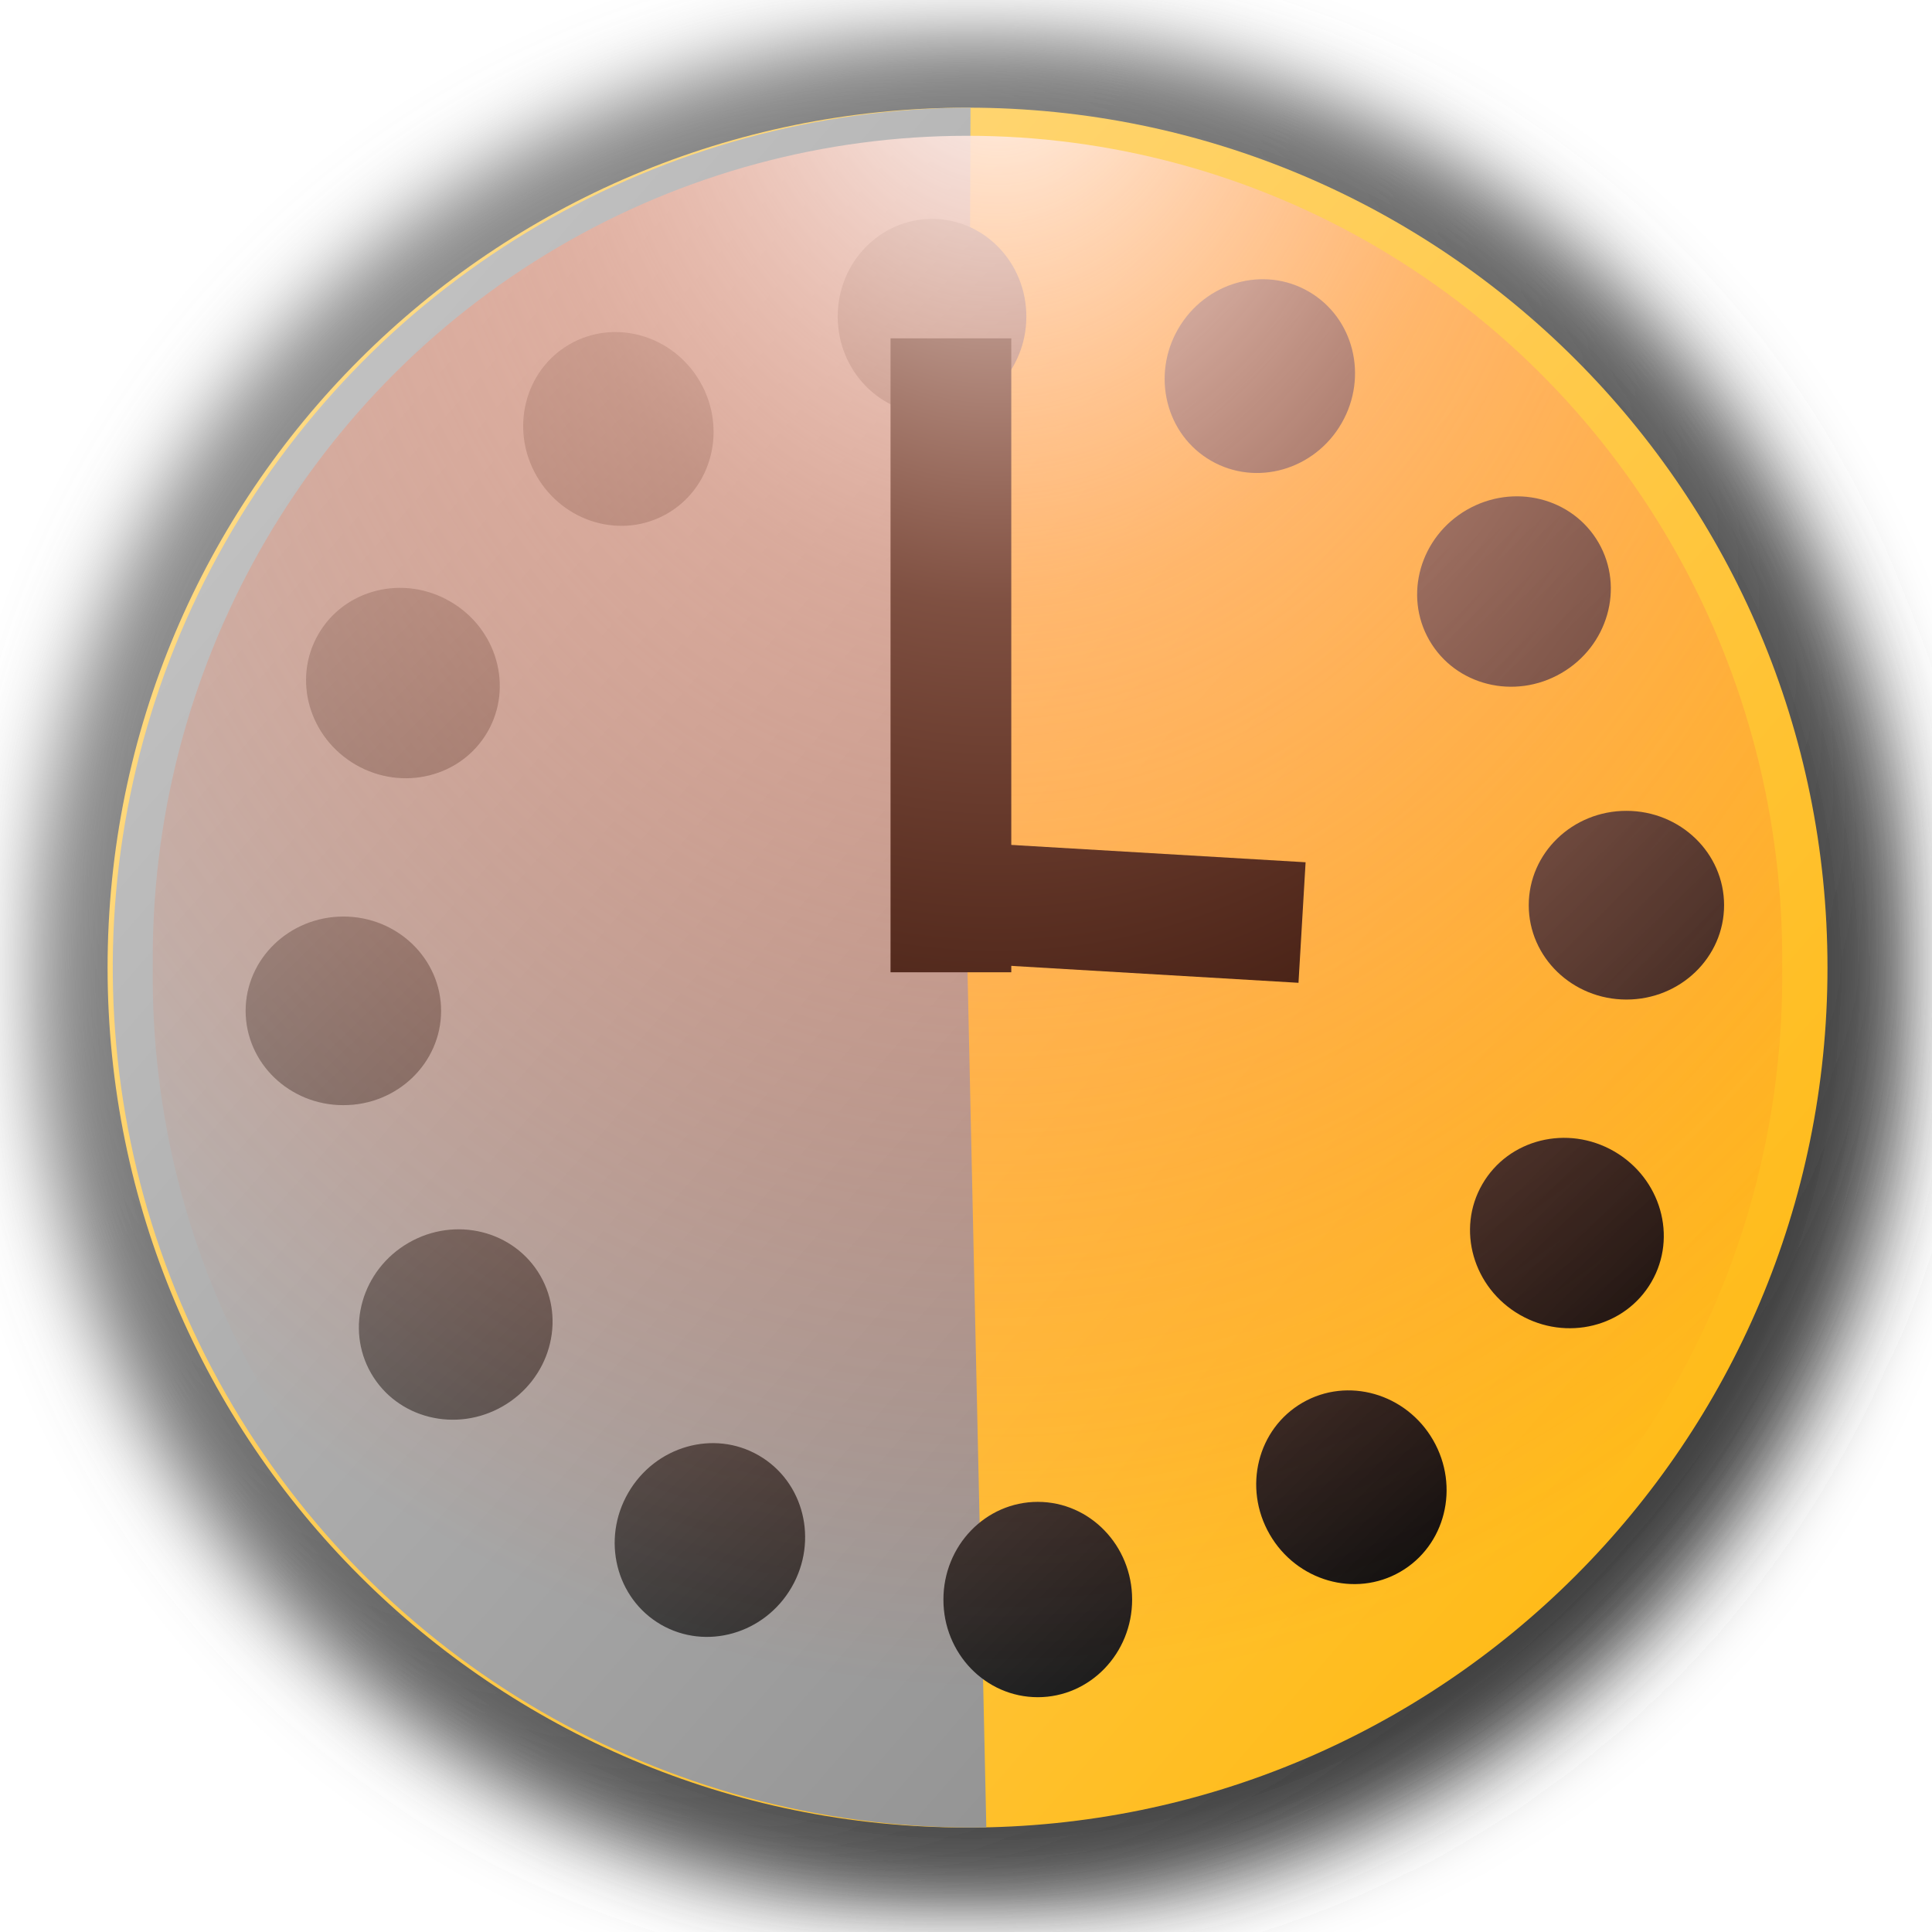
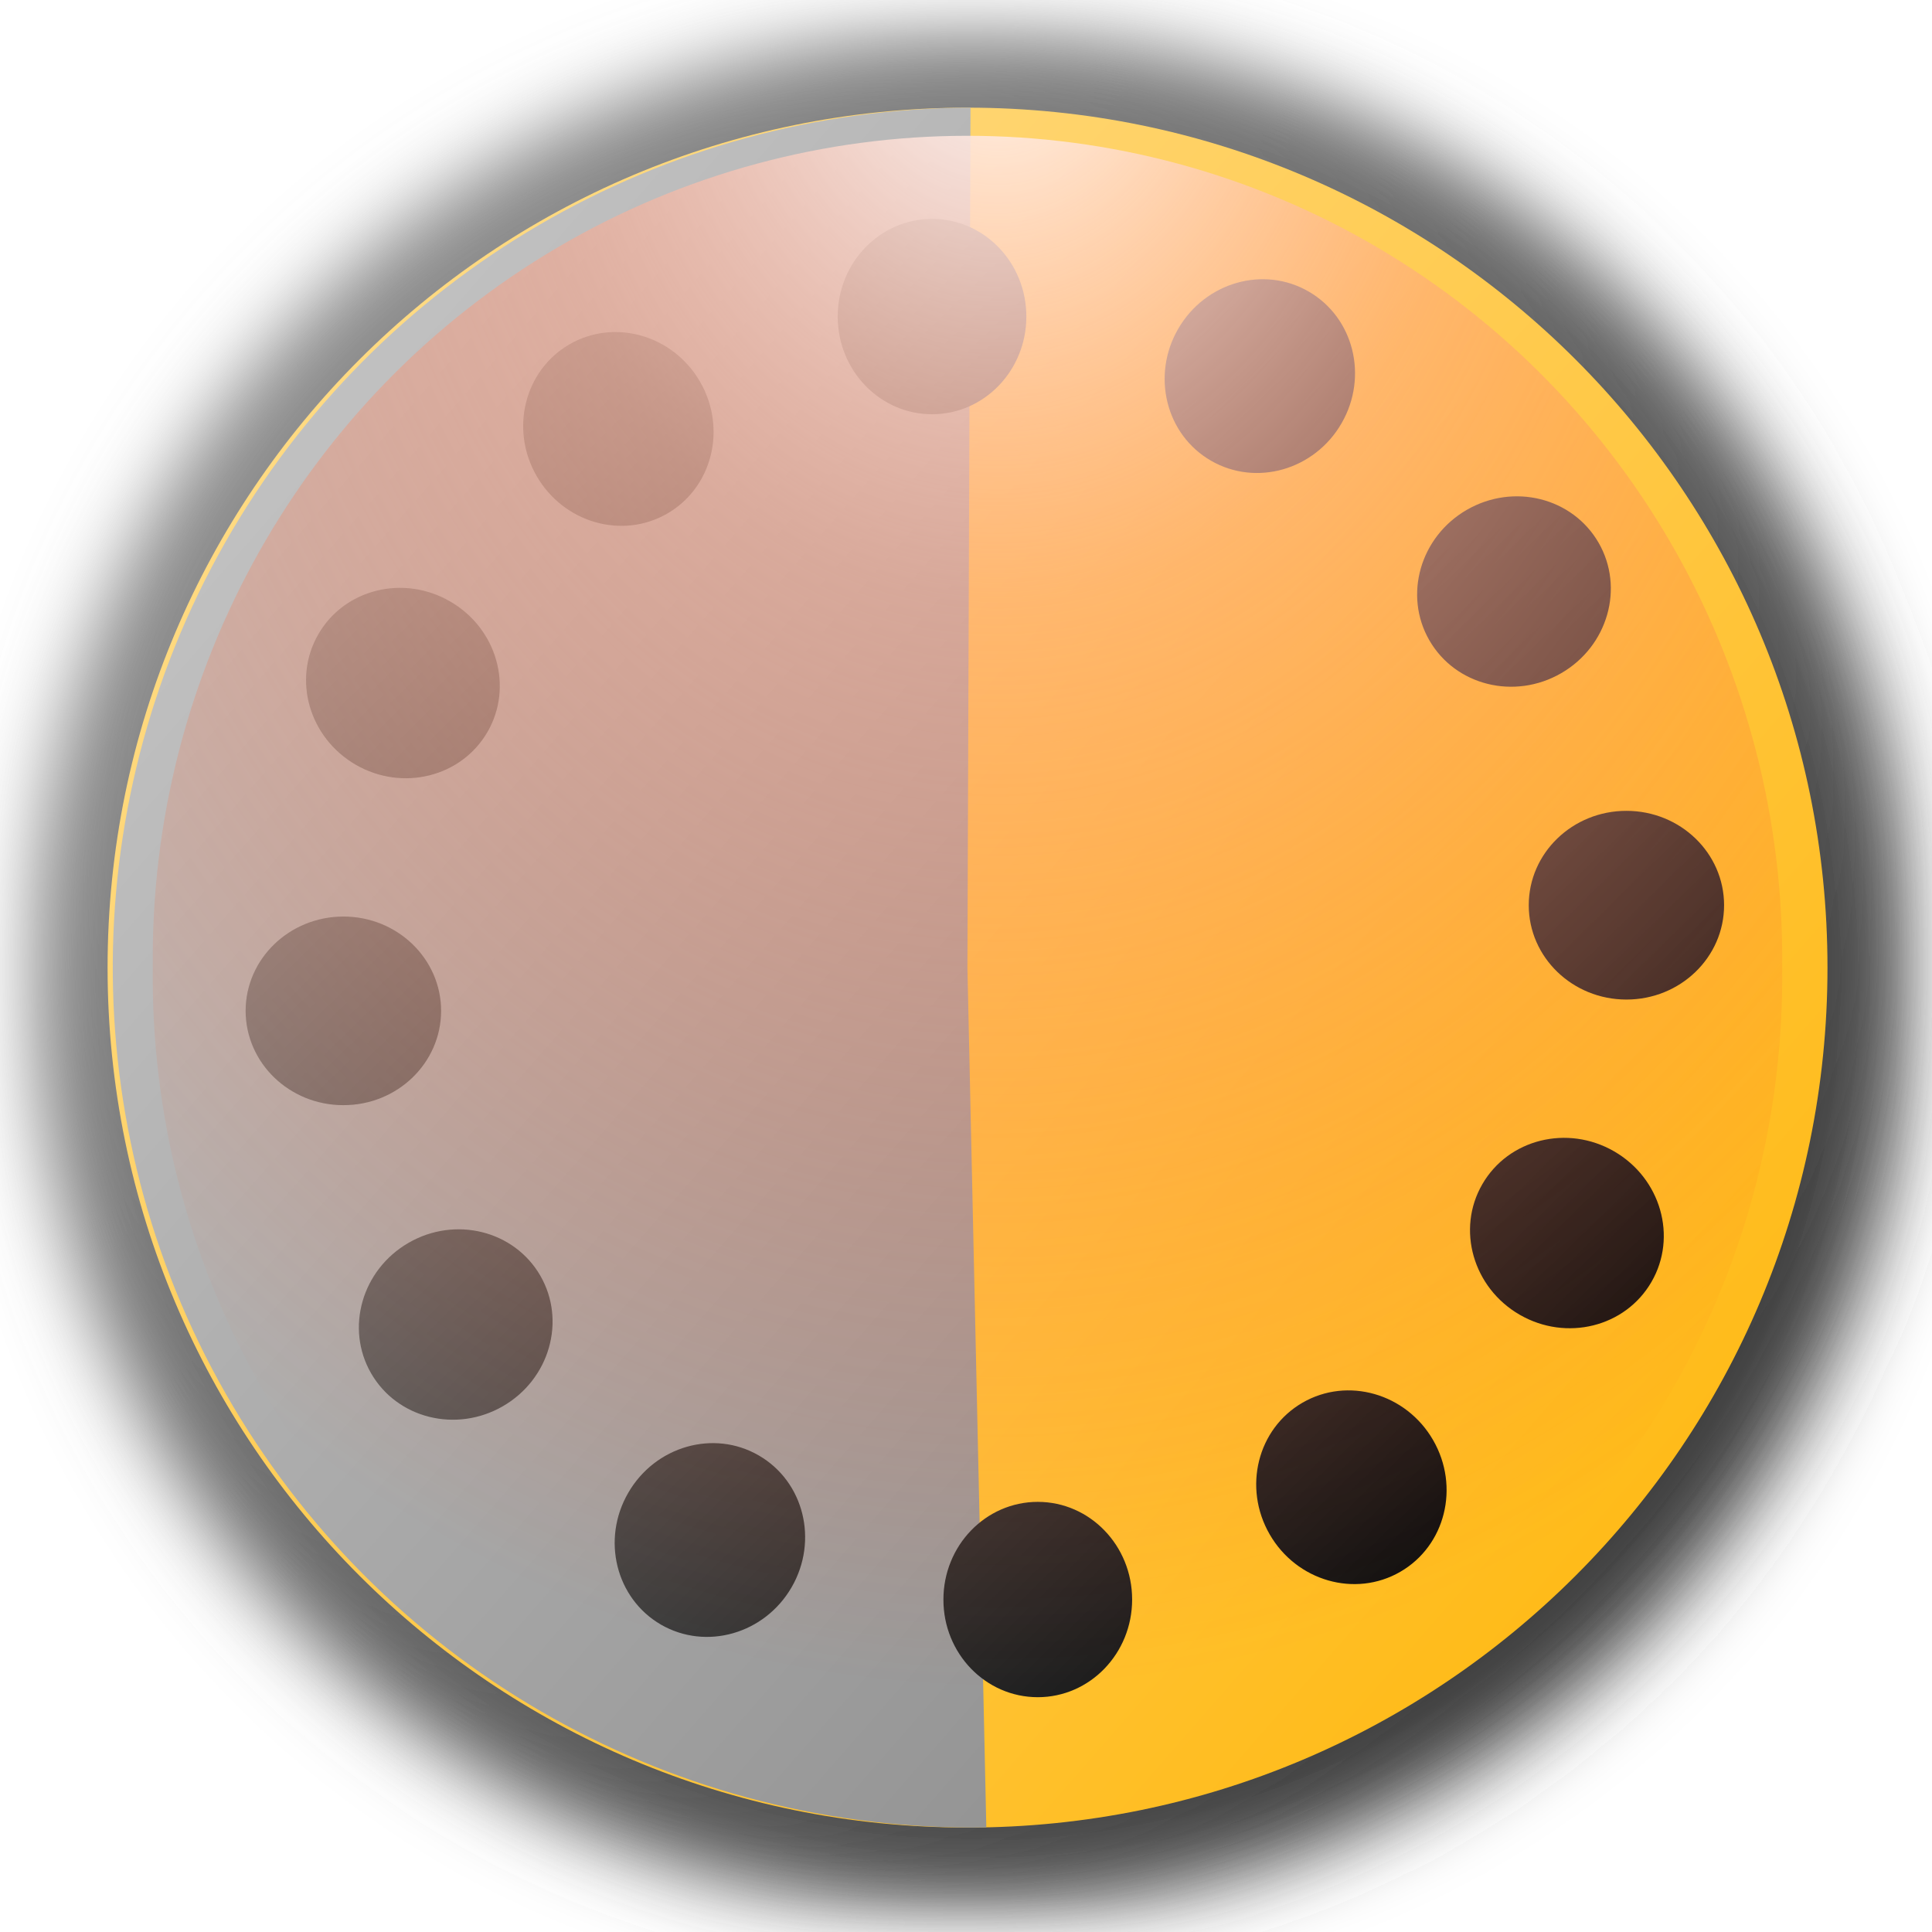
<svg xmlns="http://www.w3.org/2000/svg" xmlns:xlink="http://www.w3.org/1999/xlink" width="16px" height="16px" id="svg2987" version="1.1">
  <defs id="defs2989">
    <linearGradient id="linearGradient4465">
      <stop id="stop4467" offset="0" style="stop-color:#c1c1c1;stop-opacity:1;" />
      <stop id="stop4469" offset="1" style="stop-color:#8c8c8c;stop-opacity:1;" />
    </linearGradient>
    <linearGradient id="linearGradient4424">
-       <stop style="stop-color:#000000;stop-opacity:1;" offset="0" id="stop4426" />
+       <stop style="stop-color:#474747stop-opacity:1;" offset="0" id="stop4426" />
      <stop style="stop-color:#b3b3b3;stop-opacity:1;" offset="1" id="stop4428" />
    </linearGradient>
    <linearGradient id="linearGradient4357">
      <stop id="stop4359" offset="0" style="stop-color:#ffffff;stop-opacity:1;" />
      <stop style="stop-color:#ffa184;stop-opacity:0.498;" offset="0.364" id="stop4473" />
      <stop id="stop4361" offset="1" style="stop-color:#ff440a;stop-opacity:0;" />
    </linearGradient>
    <linearGradient id="linearGradient4347">
      <stop id="stop4349" offset="0" style="stop-color:#909090;stop-opacity:1;" />
      <stop id="stop4351" offset="1" style="stop-color:#3c3c3c;stop-opacity:1;" />
    </linearGradient>
    <linearGradient id="linearGradient3767">
      <stop style="stop-color:#ffda82;stop-opacity:1;" offset="0" id="stop3769" />
      <stop style="stop-color:#ffbb19;stop-opacity:1;" offset="1" id="stop3771" />
    </linearGradient>
    <linearGradient xlink:href="#linearGradient4347" id="linearGradient3779" x1="2.225" y1="2.83" x2="14.039" y2="13.172" gradientUnits="userSpaceOnUse" />
    <filter id="filter4339">
      <feGaussianBlur stdDeviation="0.324" id="feGaussianBlur4341" />
    </filter>
    <linearGradient xlink:href="#linearGradient3767" id="linearGradient4345" gradientUnits="userSpaceOnUse" x1="2.225" y1="2.83" x2="14.039" y2="13.172" />
    <linearGradient xlink:href="#linearGradient4424" id="linearGradient4430" x1="10.74" y1="16.149" x2="6.306" y2="-1.28" gradientUnits="userSpaceOnUse" />
    <radialGradient xlink:href="#linearGradient4357" id="radialGradient4440" gradientUnits="userSpaceOnUse" gradientTransform="matrix(1.571298,0.01074232,-0.01353758,1.980168,-4.565548,-0.6835587)" cx="8.198" cy="-0.08" fx="8.198" fy="-0.08" r="7.778" />
    <linearGradient xlink:href="#linearGradient4465" id="linearGradient4471" gradientUnits="userSpaceOnUse" x1="2.225" y1="2.83" x2="14.039" y2="13.172" />
  </defs>
  <g id="layer4" style="display:inline">
    <path style="fill:url(#linearGradient3779);fill-opacity:1;stroke:none;display:inline;filter:url(#filter4339)" id="path2997" d="m 15.822,8.133 a 7.778,7.778 0 1 1 -15.556,0 7.778,7.778 0 1 1 15.556,0 z" transform="translate(0,-0.08838835)" />
  </g>
  <g id="layer1" style="display:inline">
    <path transform="matrix(0.9156293,0,0,0.9156293,0.6473722,0.5665854)" d="m 15.822,8.133 a 7.778,7.778 0 1 1 -15.556,0 7.778,7.778 0 1 1 15.556,0 z" id="path4343" style="fill:url(#linearGradient4345);fill-opacity:1;stroke:none" />
  </g>
  <g id="layer5" style="display:inline">
    <path style="fill:url(#linearGradient4471);fill-opacity:1;stroke:none;display:inline" id="path4462" d="M 8.214,15.91 A 7.778,7.778 0 1 1 8.071,0.355 L 8.043,8.133 z" transform="matrix(0.9156293,0,0,0.9156293,0.6473722,0.5665854)" />
  </g>
  <g id="layer2" style="display:inline">
    <path id="use4309" transform="matrix(0.773237,-0.4464286,0.4464286,0.773237,-1.97159,5.552933)" style="fill:url(#linearGradient4430);fill-opacity:1;stroke:none" d="M 8.875,2.031 C 8.875,2.532 8.483,2.938 8,2.938 7.517,2.938 7.125,2.532 7.125,2.031 7.125,1.531 7.517,1.125 8,1.125 c 0.483,0 0.875,0.406 0.875,0.906 z M 5.848,2.636 C 6.099,3.069 5.962,3.617 5.544,3.858 5.125,4.1 4.583,3.944 4.333,3.511 4.083,3.077 4.219,2.53 4.638,2.289 5.056,2.047 5.598,2.202 5.848,2.636 z M 3.53,4.673 C 3.963,4.923 4.119,5.465 3.877,5.884 3.635,6.302 3.088,6.439 2.655,6.188 2.221,5.938 2.066,5.396 2.307,4.977 2.549,4.559 3.096,4.423 3.53,4.673 z m -0.99,2.923 c 0.501,0 0.906,0.392 0.906,0.875 0,0.483 -0.406,0.875 -0.906,0.875 -0.501,0 -0.906,-0.392 -0.906,-0.875 0,-0.483 0.406,-0.875 0.906,-0.875 z M 3.145,10.623 c 0.433,-0.25 0.981,-0.114 1.222,0.305 0.242,0.419 0.086,0.961 -0.347,1.211 C 3.586,12.389 3.039,12.252 2.797,11.834 2.556,11.415 2.711,10.873 3.145,10.623 z m 2.037,2.319 c 0.25,-0.433 0.792,-0.589 1.211,-0.347 0.419,0.242 0.555,0.789 0.305,1.222 -0.25,0.433 -0.792,0.589 -1.211,0.347 C 5.068,13.922 4.931,13.375 5.182,12.942 z m 2.923,0.99 c 0,-0.501 0.392,-0.906 0.875,-0.906 0.483,0 0.875,0.406 0.875,0.906 0,0.501 -0.392,0.906 -0.875,0.906 -0.483,0 -0.875,-0.406 -0.875,-0.906 z M 11.132,13.327 c -0.25,-0.433 -0.114,-0.981 0.305,-1.222 0.419,-0.242 0.961,-0.086 1.211,0.347 0.25,0.433 0.114,0.981 -0.305,1.222 -0.419,0.242 -0.961,0.086 -1.211,-0.347 z m 2.319,-2.037 c -0.433,-0.25 -0.589,-0.792 -0.347,-1.211 0.242,-0.419 0.789,-0.555 1.222,-0.305 0.433,0.25 0.589,0.792 0.347,1.211 -0.242,0.419 -0.789,0.555 -1.222,0.305 z M 14.44,8.366 c -0.501,0 -0.906,-0.392 -0.906,-0.875 0,-0.483 0.406,-0.875 0.906,-0.875 0.501,0 0.906,0.392 0.906,0.875 0,0.483 -0.406,0.875 -0.906,0.875 z M 13.835,5.34 C 13.402,5.59 12.855,5.454 12.613,5.035 12.371,4.617 12.527,4.074 12.96,3.824 c 0.433,-0.25 0.981,-0.114 1.222,0.305 0.242,0.419 0.086,0.961 -0.347,1.211 z M 11.798,3.021 C 11.548,3.454 11.006,3.61 10.588,3.368 10.169,3.127 10.033,2.579 10.283,2.146 10.533,1.712 11.075,1.557 11.494,1.799 11.912,2.04 12.049,2.587 11.798,3.021 z" />
-     <path style="fill:none;stroke:#000000;stroke-width:1px;stroke-linecap:butt;stroke-linejoin:miter;stroke-opacity:1" d="m 7.875,2.802 0,5.25" id="path4436" />
-     <path style="fill:none;stroke:#000000;stroke-width:1px;stroke-linecap:butt;stroke-linejoin:miter;stroke-opacity:1" d="M 7.778,7.463 10.783,7.64" id="path4438" />
+     <path style="fill:none;stroke:#474747stroke-width:1px;stroke-linecap:butt;stroke-linejoin:miter;stroke-opacity:1" d="m 7.875,2.802 0,5.25" id="path4436" />
+     <path style="fill:none;stroke:#474747stroke-width:1px;stroke-linecap:butt;stroke-linejoin:miter;stroke-opacity:1" d="M 7.778,7.463 10.783,7.64" id="path4438" />
  </g>
  <g id="layer3" style="display:inline">
    <path style="fill:url(#radialGradient4440);fill-opacity:1;stroke:none" id="path4353" d="m 15.412,8.133 a 7.369,7.437 0 1 1 -14.737,0 7.369,7.437 0 1 1 14.737,0 z" transform="matrix(0.9156293,0,0,0.9156293,0.6473722,0.5665854)" />
  </g>
</svg>
